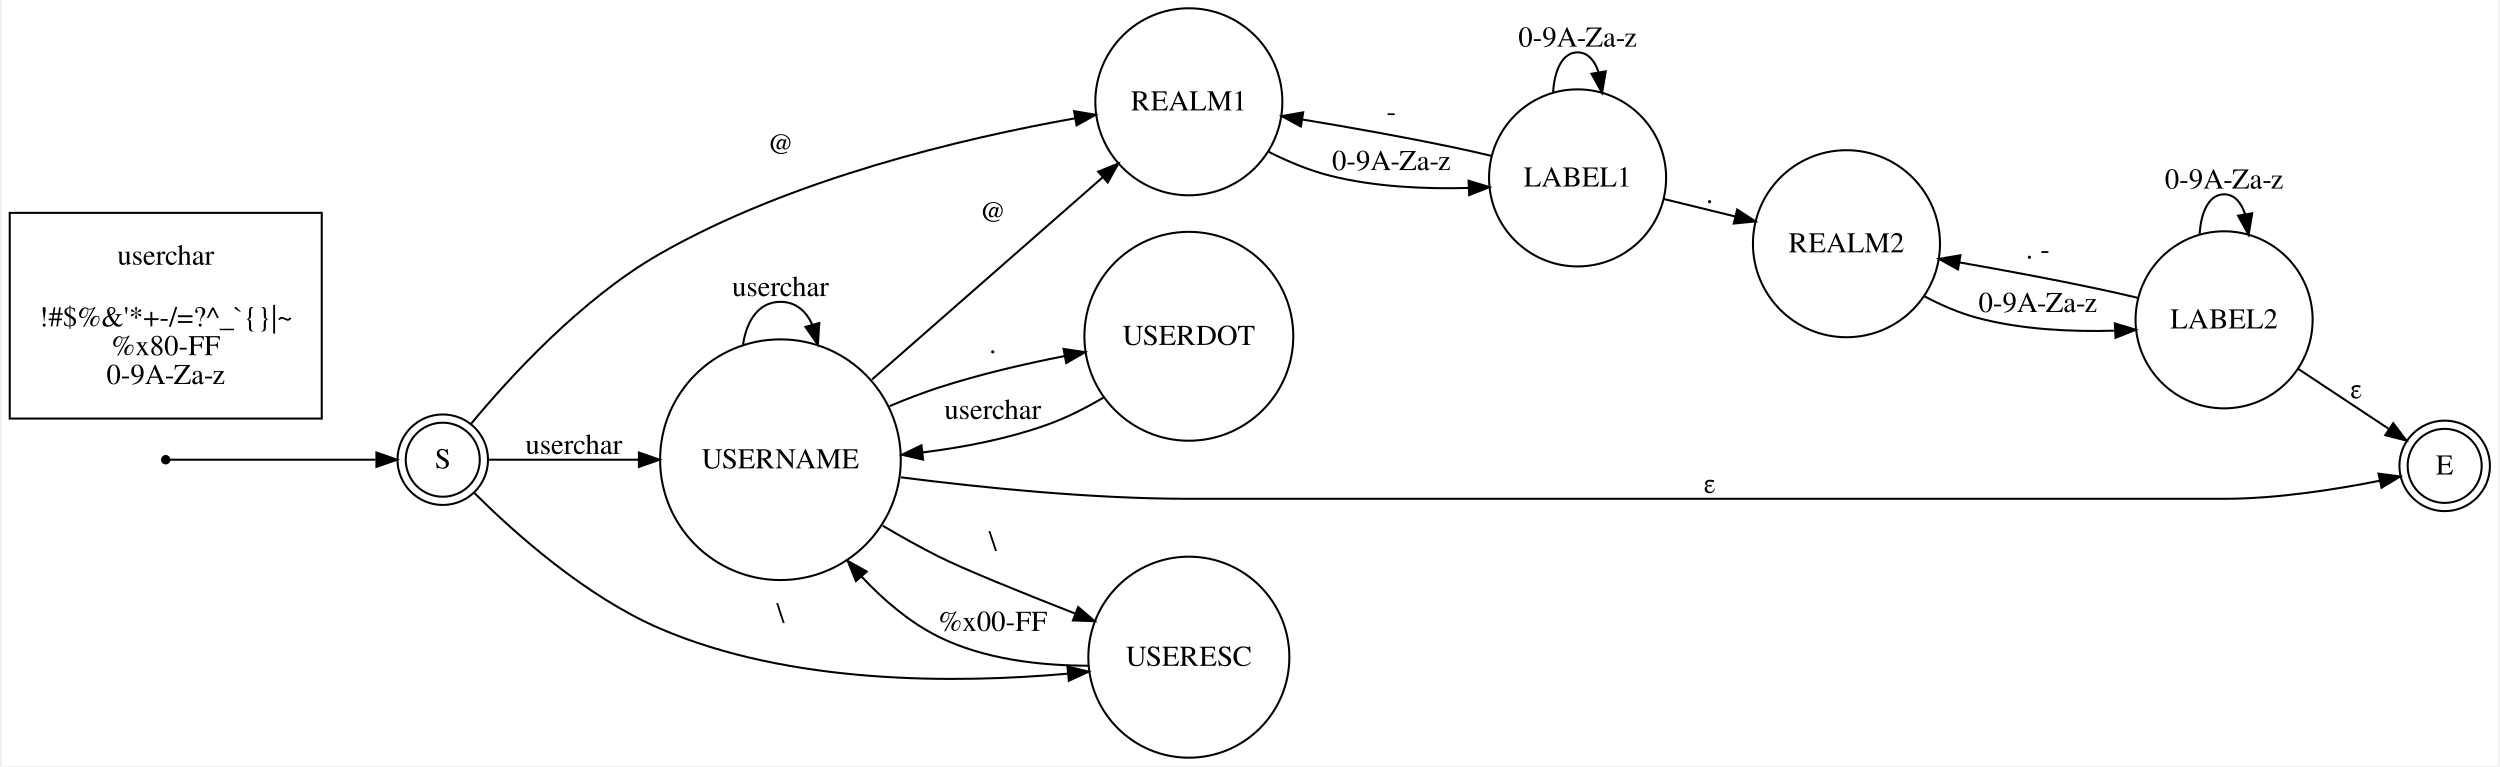
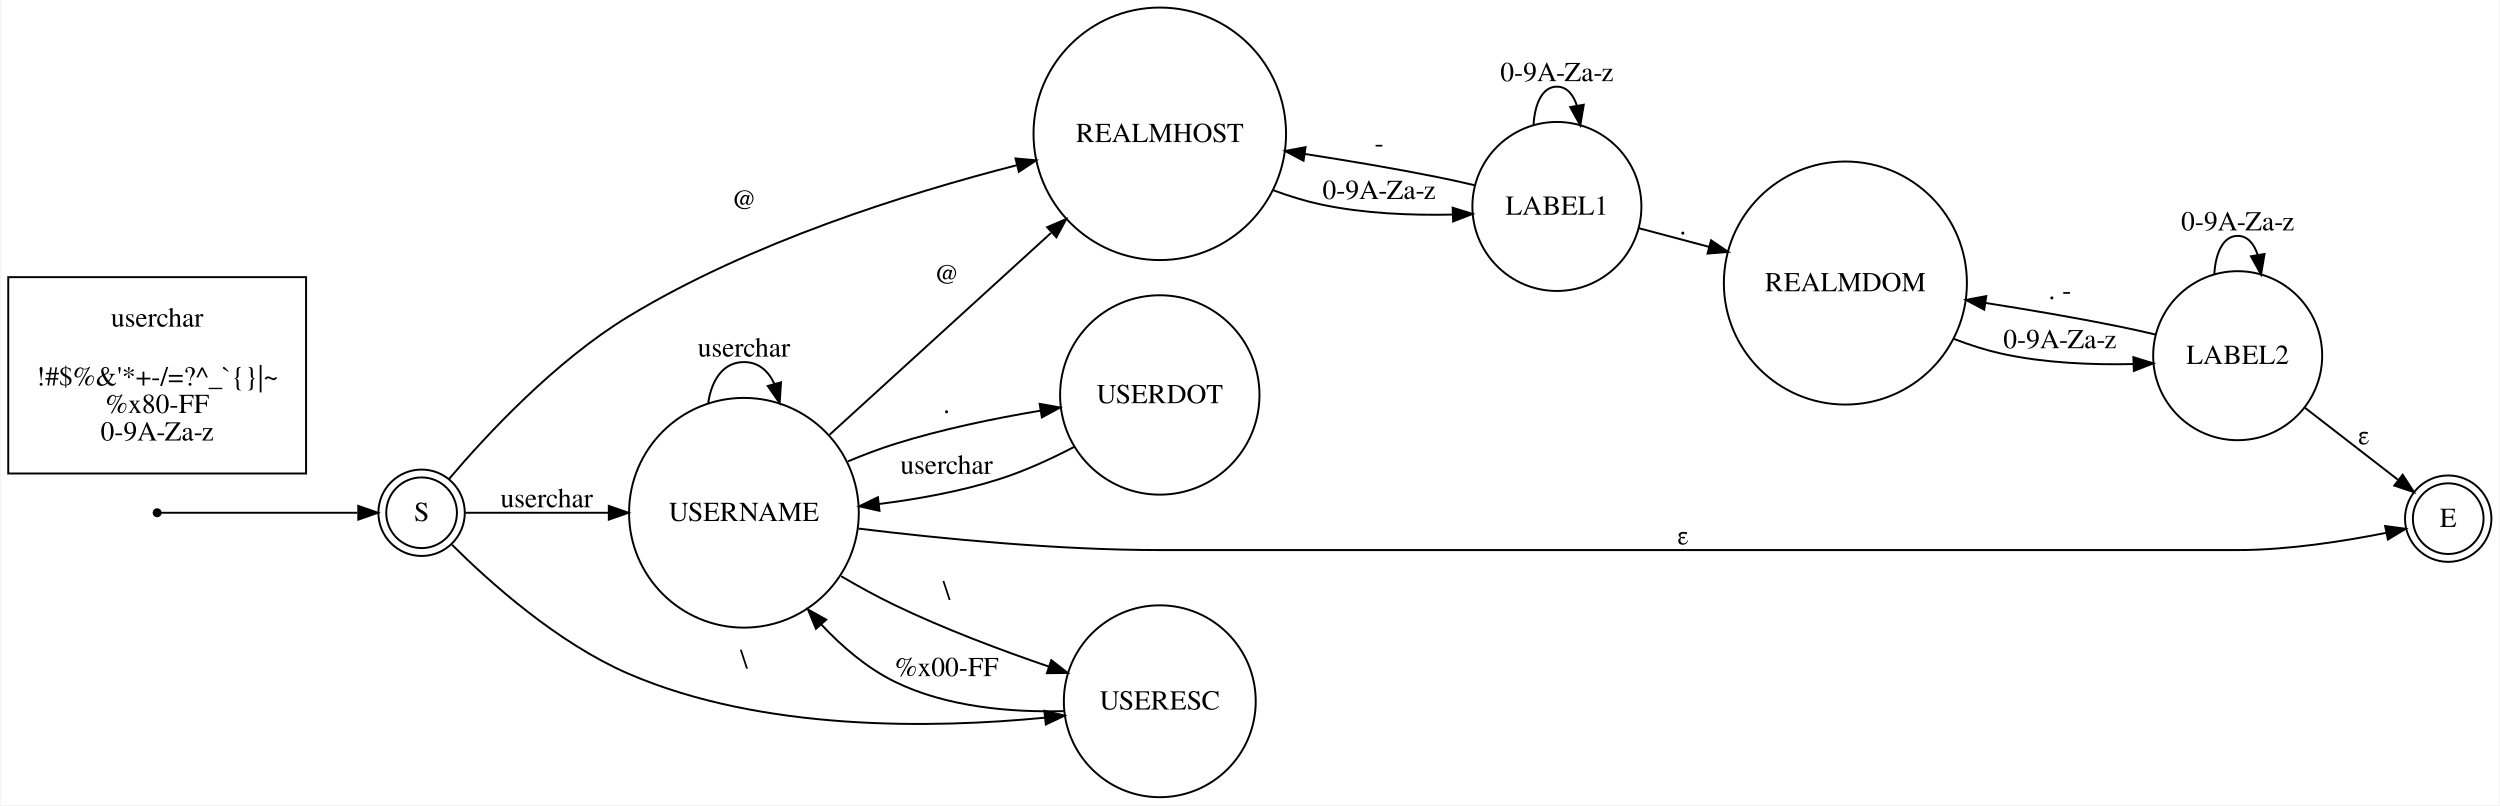
- <svg xmlns="http://www.w3.org/2000/svg" width="1214pt" height="372pt" viewBox="0.00 0.00 1213.54 372.41">
-   <g id="graph0" class="graph" transform="scale(1 1) rotate(0) translate(4 368.4115)">
-     <polygon fill="#ffffff" stroke="transparent" points="-4,4 -4,-368.411 1209.545,-368.411 1209.545,4 -4,4" />
+ <svg xmlns="http://www.w3.org/2000/svg" width="1273pt" height="410pt" viewBox="0.00 0.00 1272.50 410.08">
+   <g id="graph0" class="graph" transform="scale(1 1) rotate(0) translate(4 406.083)">
+     <polygon fill="#ffffff" stroke="transparent" points="-4,4 -4,-406.083 1268.504,-406.083 1268.504,4 -4,4" />
    <g id="node1" class="node">
      <ellipse fill="none" stroke="#000000" cx="210.341" cy="-144.931" rx="18" ry="18" />
      <ellipse fill="none" stroke="#000000" cx="210.341" cy="-144.931" rx="22" ry="22" />
      <text text-anchor="middle" x="210.341" y="-140.731" font-family="Times,serif" font-size="14.00" fill="#000000">S</text>
    </g>
    <g id="node4" class="node">
-       <ellipse fill="none" stroke="#000000" cx="573.039" cy="-318.931" rx="45.461" ry="45.461" />
-       <text text-anchor="middle" x="573.039" y="-314.731" font-family="Times,serif" font-size="14.00" fill="#000000">REALM1</text>
+       <ellipse fill="none" stroke="#000000" cx="586.304" cy="-337.931" rx="64.305" ry="64.305" />
+       <text text-anchor="middle" x="586.304" y="-333.731" font-family="Times,serif" font-size="14.00" fill="#000000">REALMHOST</text>
    </g>
    <g id="edge2" class="edge">
-       <path fill="none" stroke="#000000" d="M224.131,-162.43C242.648,-184.773 277.654,-223.138 315.755,-244.931 379.81,-281.568 463.372,-301.224 517.608,-310.87" />
-       <polygon fill="#000000" stroke="#000000" points="517.266,-314.363 527.716,-312.613 518.455,-307.465 517.266,-314.363" />
-       <text text-anchor="middle" x="374.505" y="-293.731" font-family="Times,serif" font-size="14.00" fill="#000000">@</text>
+       <path fill="none" stroke="#000000" d="M224.306,-162.133C243.012,-184.154 278.223,-222.173 315.755,-244.931 377.655,-282.464 456.767,-307.404 513.429,-321.925" />
+       <polygon fill="#000000" stroke="#000000" points="512.832,-325.384 523.383,-324.428 514.539,-318.595 512.832,-325.384" />
+       <text text-anchor="middle" x="374.505" y="-299.731" font-family="Times,serif" font-size="14.00" fill="#000000">@</text>
    </g>
    <g id="node8" class="node">
      <ellipse fill="none" stroke="#000000" cx="374.505" cy="-144.931" rx="58.502" ry="58.502" />
      <text text-anchor="middle" x="374.505" y="-140.731" font-family="Times,serif" font-size="14.00" fill="#000000">USERNAME</text>
    </g>
    <g id="edge11" class="edge">
      <path fill="none" stroke="#000000" d="M232.481,-144.931C251.256,-144.931 279.23,-144.931 305.4,-144.931" />
      <polygon fill="#000000" stroke="#000000" points="305.7,-148.431 315.7,-144.931 305.7,-141.431 305.7,-148.431" />
      <text text-anchor="middle" x="274.048" y="-147.731" font-family="Times,serif" font-size="14.00" fill="#000000">userchar</text>
    </g>
    <g id="node9" class="node">
-       <ellipse fill="none" stroke="#000000" cx="573.039" cy="-48.931" rx="48.862" ry="48.862" />
-       <text text-anchor="middle" x="573.039" y="-44.731" font-family="Times,serif" font-size="14.00" fill="#000000">USERESC</text>
+       <ellipse fill="none" stroke="#000000" cx="586.304" cy="-48.931" rx="48.862" ry="48.862" />
+       <text text-anchor="middle" x="586.304" y="-44.731" font-family="Times,serif" font-size="14.00" fill="#000000">USERESC</text>
    </g>
    <g id="edge12" class="edge">
-       <path fill="none" stroke="#000000" d="M225.785,-128.674C244.954,-109.585 279.565,-78.55 315.755,-62.931 379.42,-35.454 460.316,-36.119 514.234,-40.92" />
-       <polygon fill="#000000" stroke="#000000" points="514.02,-44.416 524.311,-41.893 514.693,-37.448 514.02,-44.416" />
+       <path fill="none" stroke="#000000" d="M225.785,-128.674C244.954,-109.585 279.565,-78.55 315.755,-62.931 383.95,-33.499 470.963,-35.051 527.627,-40.561" />
+       <polygon fill="#000000" stroke="#000000" points="527.533,-44.07 537.843,-41.629 528.261,-37.108 527.533,-44.07" />
      <text text-anchor="middle" x="374.505" y="-65.731" font-family="Times,serif" font-size="14.00" fill="#000000">\</text>
    </g>
    <g id="node2" class="node">
-       <ellipse fill="none" stroke="#000000" cx="1183.545" cy="-141.931" rx="18" ry="18" />
-       <ellipse fill="none" stroke="#000000" cx="1183.545" cy="-141.931" rx="22" ry="22" />
-       <text text-anchor="middle" x="1183.545" y="-137.731" font-family="Times,serif" font-size="14.00" fill="#000000">E</text>
+       <ellipse fill="none" stroke="#000000" cx="1242.504" cy="-141.931" rx="18" ry="18" />
+       <ellipse fill="none" stroke="#000000" cx="1242.504" cy="-141.931" rx="22" ry="22" />
+       <text text-anchor="middle" x="1242.504" y="-137.731" font-family="Times,serif" font-size="14.00" fill="#000000">E</text>
    </g>
    <g id="node3" class="node">
      <ellipse fill="#000000" stroke="#000000" cx="75.67" cy="-144.931" rx="1.8" ry="1.8" />
    </g>
    <g id="edge1" class="edge">
      <path fill="none" stroke="#000000" d="M77.574,-144.931C88.294,-144.931 141.917,-144.931 177.65,-144.931" />
      <polygon fill="#000000" stroke="#000000" points="178.098,-148.431 188.098,-144.931 178.098,-141.431 178.098,-148.431" />
    </g>
    <g id="node5" class="node">
-       <ellipse fill="none" stroke="#000000" cx="762.021" cy="-281.931" rx="43.039" ry="43.039" />
-       <text text-anchor="middle" x="762.021" y="-277.731" font-family="Times,serif" font-size="14.00" fill="#000000">LABEL1</text>
+       <ellipse fill="none" stroke="#000000" cx="788.552" cy="-300.931" rx="43.039" ry="43.039" />
+       <text text-anchor="middle" x="788.552" y="-296.731" font-family="Times,serif" font-size="14.00" fill="#000000">LABEL1</text>
    </g>
    <g id="edge3" class="edge">
-       <path fill="none" stroke="#000000" d="M611.827,-294.622C621.331,-289.822 631.714,-285.483 641.926,-282.931 663.481,-277.543 687.901,-276.467 709.065,-277.047" />
-       <polygon fill="#000000" stroke="#000000" points="709.034,-280.549 719.166,-277.453 709.315,-273.554 709.034,-280.549" />
-       <text text-anchor="middle" x="671.464" y="-285.731" font-family="Times,serif" font-size="14.00" fill="#000000">0-9A-Za-z</text>
+       <path fill="none" stroke="#000000" d="M644.126,-309.177C652.135,-306.211 660.385,-303.657 668.456,-301.931 690.096,-297.303 714.435,-296.341 735.515,-296.8" />
+       <polygon fill="#000000" stroke="#000000" points="735.466,-300.3 745.576,-297.13 735.696,-293.304 735.466,-300.3" />
+       <text text-anchor="middle" x="697.994" y="-304.731" font-family="Times,serif" font-size="14.00" fill="#000000">0-9A-Za-z</text>
    </g>
    <g id="edge5" class="edge">
-       <path fill="none" stroke="#000000" d="M720.095,-292.651C713.715,-294.162 707.196,-295.639 701.002,-296.931 677.273,-301.881 650.901,-306.554 628.293,-310.309" />
-       <polygon fill="#000000" stroke="#000000" points="627.494,-306.894 618.194,-311.968 628.629,-313.801 627.494,-306.894" />
-       <text text-anchor="middle" x="671.464" y="-309.731" font-family="Times,serif" font-size="14.00" fill="#000000">-</text>
+       <path fill="none" stroke="#000000" d="M746.643,-311.739C740.261,-313.238 733.736,-314.688 727.532,-315.931 705.793,-320.288 682.025,-324.283 660.292,-327.639" />
+       <polygon fill="#000000" stroke="#000000" points="659.496,-324.22 650.136,-329.184 660.548,-331.14 659.496,-324.22" />
+       <text text-anchor="middle" x="697.994" y="-328.731" font-family="Times,serif" font-size="14.00" fill="#000000">-</text>
    </g>
    <g id="edge4" class="edge">
-       <path fill="none" stroke="#000000" d="M750.11,-323.284C750.738,-334.453 754.709,-342.95 762.021,-342.95 766.934,-342.95 770.339,-339.115 772.235,-333.21" />
-       <polygon fill="#000000" stroke="#000000" points="775.696,-333.731 773.933,-323.284 768.796,-332.551 775.696,-333.731" />
-       <text text-anchor="middle" x="762.021" y="-345.75" font-family="Times,serif" font-size="14.00" fill="#000000">0-9A-Za-z</text>
+       <path fill="none" stroke="#000000" d="M776.64,-342.284C777.269,-353.453 781.239,-361.95 788.552,-361.95 793.465,-361.95 796.869,-358.115 798.765,-352.21" />
+       <polygon fill="#000000" stroke="#000000" points="802.226,-352.731 800.463,-342.284 795.327,-351.551 802.226,-352.731" />
+       <text text-anchor="middle" x="788.552" y="-364.75" font-family="Times,serif" font-size="14.00" fill="#000000">0-9A-Za-z</text>
    </g>
    <g id="node6" class="node">
-       <ellipse fill="none" stroke="#000000" cx="892.735" cy="-249.931" rx="45.461" ry="45.461" />
-       <text text-anchor="middle" x="892.735" y="-245.731" font-family="Times,serif" font-size="14.00" fill="#000000">REALM2</text>
+       <ellipse fill="none" stroke="#000000" cx="935.48" cy="-261.931" rx="61.891" ry="61.891" />
+       <text text-anchor="middle" x="935.48" y="-257.731" font-family="Times,serif" font-size="14.00" fill="#000000">REALMDOM</text>
    </g>
    <g id="edge6" class="edge">
-       <path fill="none" stroke="#000000" d="M804.099,-271.63C815.067,-268.945 827.04,-266.014 838.539,-263.199" />
-       <polygon fill="#000000" stroke="#000000" points="839.603,-266.541 848.484,-260.764 837.939,-259.742 839.603,-266.541" />
-       <text text-anchor="middle" x="826.148" y="-269.731" font-family="Times,serif" font-size="14.00" fill="#000000">.</text>
+       <path fill="none" stroke="#000000" d="M830.262,-289.859C841.442,-286.892 853.837,-283.602 866.08,-280.352" />
+       <polygon fill="#000000" stroke="#000000" points="867.074,-283.71 875.841,-277.761 865.278,-276.944 867.074,-283.71" />
+       <text text-anchor="middle" x="852.678" y="-286.731" font-family="Times,serif" font-size="14.00" fill="#000000">.</text>
    </g>
    <g id="node7" class="node">
-       <ellipse fill="none" stroke="#000000" cx="1076.311" cy="-212.931" rx="43.039" ry="43.039" />
-       <text text-anchor="middle" x="1076.311" y="-208.731" font-family="Times,serif" font-size="14.00" fill="#000000">LABEL2</text>
+       <ellipse fill="none" stroke="#000000" cx="1135.271" cy="-224.931" rx="43.039" ry="43.039" />
+       <text text-anchor="middle" x="1135.271" y="-220.731" font-family="Times,serif" font-size="14.00" fill="#000000">LABEL2</text>
    </g>
    <g id="edge7" class="edge">
-       <path fill="none" stroke="#000000" d="M930.664,-224.354C938.775,-220.069 947.528,-216.262 956.216,-213.931 977.676,-208.174 1002.079,-207.036 1023.257,-207.67" />
-       <polygon fill="#000000" stroke="#000000" points="1023.224,-211.172 1033.367,-208.111 1023.529,-204.178 1023.224,-211.172" />
-       <text text-anchor="middle" x="985.754" y="-216.731" font-family="Times,serif" font-size="14.00" fill="#000000">0-9A-Za-z</text>
+       <path fill="none" stroke="#000000" d="M990.637,-233.516C998.69,-230.407 1007.019,-227.723 1015.175,-225.931 1036.789,-221.181 1061.123,-220.198 1082.207,-220.675" />
+       <polygon fill="#000000" stroke="#000000" points="1082.157,-224.175 1092.27,-221.016 1082.394,-217.179 1082.157,-224.175" />
+       <text text-anchor="middle" x="1044.713" y="-228.731" font-family="Times,serif" font-size="14.00" fill="#000000">0-9A-Za-z</text>
    </g>
    <g id="edge10" class="edge">
-       <path fill="none" stroke="#000000" d="M1112.317,-189.091C1126.653,-179.599 1142.88,-168.856 1156.22,-160.023" />
-       <polygon fill="#000000" stroke="#000000" points="1158.53,-162.691 1164.936,-154.252 1154.666,-156.854 1158.53,-162.691" />
-       <text text-anchor="middle" x="1140.438" y="-174.731" font-family="Times,serif" font-size="14.00" fill="#000000">ε</text>
+       <path fill="none" stroke="#000000" d="M1169.495,-198.441C1184.824,-186.576 1202.598,-172.819 1216.77,-161.849" />
+       <polygon fill="#000000" stroke="#000000" points="1219.309,-164.31 1225.075,-155.421 1215.024,-158.774 1219.309,-164.31" />
+       <text text-anchor="middle" x="1199.397" y="-179.731" font-family="Times,serif" font-size="14.00" fill="#000000">ε</text>
    </g>
    <g id="edge9" class="edge">
-       <path fill="none" stroke="#000000" d="M1034.376,-223.61C1027.998,-225.127 1021.481,-226.616 1015.292,-227.931 993.304,-232.602 968.958,-237.108 947.797,-240.813" />
-       <polygon fill="#000000" stroke="#000000" points="946.945,-237.408 937.69,-242.564 948.14,-244.305 946.945,-237.408" />
-       <text text-anchor="middle" x="985.754" y="-242.731" font-family="Times,serif" font-size="14.00" fill="#000000">. -</text>
+       <path fill="none" stroke="#000000" d="M1093.359,-235.724C1086.977,-237.225 1080.454,-238.679 1074.251,-239.931 1052.474,-244.326 1028.628,-248.378 1006.941,-251.775" />
+       <polygon fill="#000000" stroke="#000000" points="1006.165,-248.353 996.817,-253.339 1007.234,-255.272 1006.165,-248.353" />
+       <text text-anchor="middle" x="1044.713" y="-253.731" font-family="Times,serif" font-size="14.00" fill="#000000">. -</text>
    </g>
    <g id="edge8" class="edge">
-       <path fill="none" stroke="#000000" d="M1064.4,-254.284C1065.028,-265.453 1068.999,-273.95 1076.311,-273.95 1081.224,-273.95 1084.629,-270.115 1086.525,-264.21" />
-       <polygon fill="#000000" stroke="#000000" points="1089.986,-264.731 1088.223,-254.284 1083.086,-263.551 1089.986,-264.731" />
-       <text text-anchor="middle" x="1076.311" y="-276.75" font-family="Times,serif" font-size="14.00" fill="#000000">0-9A-Za-z</text>
+       <path fill="none" stroke="#000000" d="M1123.359,-266.284C1123.988,-277.453 1127.958,-285.95 1135.271,-285.95 1140.184,-285.95 1143.588,-282.115 1145.484,-276.21" />
+       <polygon fill="#000000" stroke="#000000" points="1148.946,-276.731 1147.182,-266.284 1142.046,-275.551 1148.946,-276.731" />
+       <text text-anchor="middle" x="1135.271" y="-288.75" font-family="Times,serif" font-size="14.00" fill="#000000">0-9A-Za-z</text>
    </g>
    <g id="edge19" class="edge">
-       <path fill="none" stroke="#000000" d="M433.003,-136.376C472.47,-131.333 525.775,-125.931 573.039,-125.931 573.039,-125.931 573.039,-125.931 1076.311,-125.931 1102.031,-125.931 1130.845,-130.489 1152.122,-134.74" />
-       <polygon fill="#000000" stroke="#000000" points="1151.412,-138.167 1161.916,-136.78 1152.84,-131.314 1151.412,-138.167" />
-       <text text-anchor="middle" x="826.148" y="-128.731" font-family="Times,serif" font-size="14.00" fill="#000000">ε</text>
+       <path fill="none" stroke="#000000" d="M432.813,-136.873C475.285,-131.695 534.249,-125.931 586.304,-125.931 586.304,-125.931 586.304,-125.931 1135.271,-125.931 1160.991,-125.931 1189.804,-130.489 1211.082,-134.74" />
+       <polygon fill="#000000" stroke="#000000" points="1210.371,-138.167 1220.875,-136.78 1211.799,-131.314 1210.371,-138.167" />
+       <text text-anchor="middle" x="852.678" y="-128.731" font-family="Times,serif" font-size="14.00" fill="#000000">ε</text>
    </g>
    <g id="edge18" class="edge">
-       <path fill="none" stroke="#000000" d="M419.06,-183.98C452.611,-213.385 498.289,-253.418 531.169,-282.235" />
-       <polygon fill="#000000" stroke="#000000" points="528.99,-284.979 538.817,-288.938 533.603,-279.715 528.99,-284.979" />
-       <text text-anchor="middle" x="477.704" y="-260.731" font-family="Times,serif" font-size="14.00" fill="#000000">@</text>
+       <path fill="none" stroke="#000000" d="M418.133,-184.687C450.782,-214.437 495.678,-255.349 530.87,-287.417" />
+       <polygon fill="#000000" stroke="#000000" points="528.929,-290.384 538.678,-294.532 533.644,-285.21 528.929,-290.384" />
+       <text text-anchor="middle" x="477.704" y="-261.731" font-family="Times,serif" font-size="14.00" fill="#000000">@</text>
    </g>
    <g id="edge13" class="edge">
      <path fill="none" stroke="#000000" d="M356.309,-200.812C358.088,-212.909 364.154,-221.681 374.505,-221.681 381.784,-221.681 386.943,-217.344 389.983,-210.564" />
      <polygon fill="#000000" stroke="#000000" points="393.388,-211.385 392.701,-200.812 386.645,-209.506 393.388,-211.385" />
      <text text-anchor="middle" x="374.505" y="-224.481" font-family="Times,serif" font-size="14.00" fill="#000000">userchar</text>
    </g>
    <g id="edge14" class="edge">
-       <path fill="none" stroke="#000000" d="M424.188,-112.857C433.058,-107.608 442.322,-102.424 451.255,-97.931 463.631,-91.706 491.717,-80.344 517.801,-70.126" />
-       <polygon fill="#000000" stroke="#000000" points="519.243,-73.32 527.287,-66.425 516.699,-66.799 519.243,-73.32" />
+       <path fill="none" stroke="#000000" d="M424.059,-112.596C432.944,-107.376 442.246,-102.269 451.255,-97.931 476.351,-85.846 505.251,-74.981 529.861,-66.57" />
+       <polygon fill="#000000" stroke="#000000" points="531.055,-69.861 539.416,-63.353 528.822,-63.227 531.055,-69.861" />
      <text text-anchor="middle" x="477.704" y="-100.731" font-family="Times,serif" font-size="14.00" fill="#000000">\</text>
    </g>
    <g id="node10" class="node">
-       <ellipse fill="none" stroke="#000000" cx="573.039" cy="-204.931" rx="50.774" ry="50.774" />
-       <text text-anchor="middle" x="573.039" y="-200.731" font-family="Times,serif" font-size="14.00" fill="#000000">USERDOT</text>
+       <ellipse fill="none" stroke="#000000" cx="586.304" cy="-204.931" rx="50.774" ry="50.774" />
+       <text text-anchor="middle" x="586.304" y="-200.731" font-family="Times,serif" font-size="14.00" fill="#000000">USERDOT</text>
    </g>
    <g id="edge16" class="edge">
-       <path fill="none" stroke="#000000" d="M427.567,-170.984C435.4,-174.284 443.458,-177.389 451.255,-179.931 470.917,-186.341 492.92,-191.455 512.758,-195.345" />
-       <polygon fill="#000000" stroke="#000000" points="512.128,-198.788 522.605,-197.212 513.433,-191.91 512.128,-198.788" />
-       <text text-anchor="middle" x="477.704" y="-196.731" font-family="Times,serif" font-size="14.00" fill="#000000">.</text>
+       <path fill="none" stroke="#000000" d="M427.523,-171.123C435.362,-174.403 443.434,-177.465 451.255,-179.931 475.026,-187.426 501.901,-192.969 525.382,-196.904" />
+       <polygon fill="#000000" stroke="#000000" points="525.132,-200.408 535.562,-198.546 526.247,-193.498 525.132,-200.408" />
+       <text text-anchor="middle" x="477.704" y="-195.731" font-family="Times,serif" font-size="14.00" fill="#000000">.</text>
    </g>
    <g id="edge15" class="edge">
-       <path fill="none" stroke="#000000" d="M524.264,-44.787C501.054,-44.801 473.568,-47.819 451.255,-58.931 437.296,-65.883 424.723,-76.572 413.986,-88.078" />
-       <polygon fill="#000000" stroke="#000000" points="411.218,-85.924 407.199,-95.726 416.454,-90.57 411.218,-85.924" />
+       <path fill="none" stroke="#000000" d="M537.432,-43.906C510.692,-43.226 477.719,-45.884 451.255,-58.931 437.268,-65.827 424.684,-76.494 413.945,-87.997" />
+       <polygon fill="#000000" stroke="#000000" points="411.178,-85.842 407.159,-95.645 416.414,-90.488 411.178,-85.842" />
      <text text-anchor="middle" x="477.704" y="-61.731" font-family="Times,serif" font-size="14.00" fill="#000000">%x00-FF</text>
    </g>
    <g id="edge17" class="edge">
-       <path fill="none" stroke="#000000" d="M531.499,-175.092C522.802,-169.985 513.442,-165.261 504.152,-161.931 485.048,-155.083 463.477,-150.944 443.492,-148.458" />
-       <polygon fill="#000000" stroke="#000000" points="443.846,-144.976 433.517,-147.335 443.062,-151.932 443.846,-144.976" />
+       <path fill="none" stroke="#000000" d="M542.771,-178.527C530.638,-172.183 517.198,-166.057 504.152,-161.931 484.803,-155.812 463.157,-151.893 443.179,-149.385" />
+       <polygon fill="#000000" stroke="#000000" points="443.552,-145.904 433.215,-148.23 442.746,-152.858 443.552,-145.904" />
      <text text-anchor="middle" x="477.704" y="-164.731" font-family="Times,serif" font-size="14.00" fill="#000000">userchar</text>
    </g>
    <g id="node11" class="node">
      <polygon fill="none" stroke="#000000" points="151.512,-264.931 -.171,-264.931 -.171,-164.931 151.512,-164.931 151.512,-264.931" />
      <text text-anchor="middle" x="75.67" y="-239.731" font-family="Times,serif" font-size="14.00" fill="#000000">userchar </text>
      <text text-anchor="middle" x="75.67" y="-209.731" font-family="Times,serif" font-size="14.00" fill="#000000">!#$%&amp;'*+-/=?^_`{}|~</text>
      <text text-anchor="middle" x="75.67" y="-195.731" font-family="Times,serif" font-size="14.00" fill="#000000">%x80-FF</text>
      <text text-anchor="middle" x="75.67" y="-181.731" font-family="Times,serif" font-size="14.00" fill="#000000">0-9A-Za-z</text>
    </g>
  </g>
</svg>
